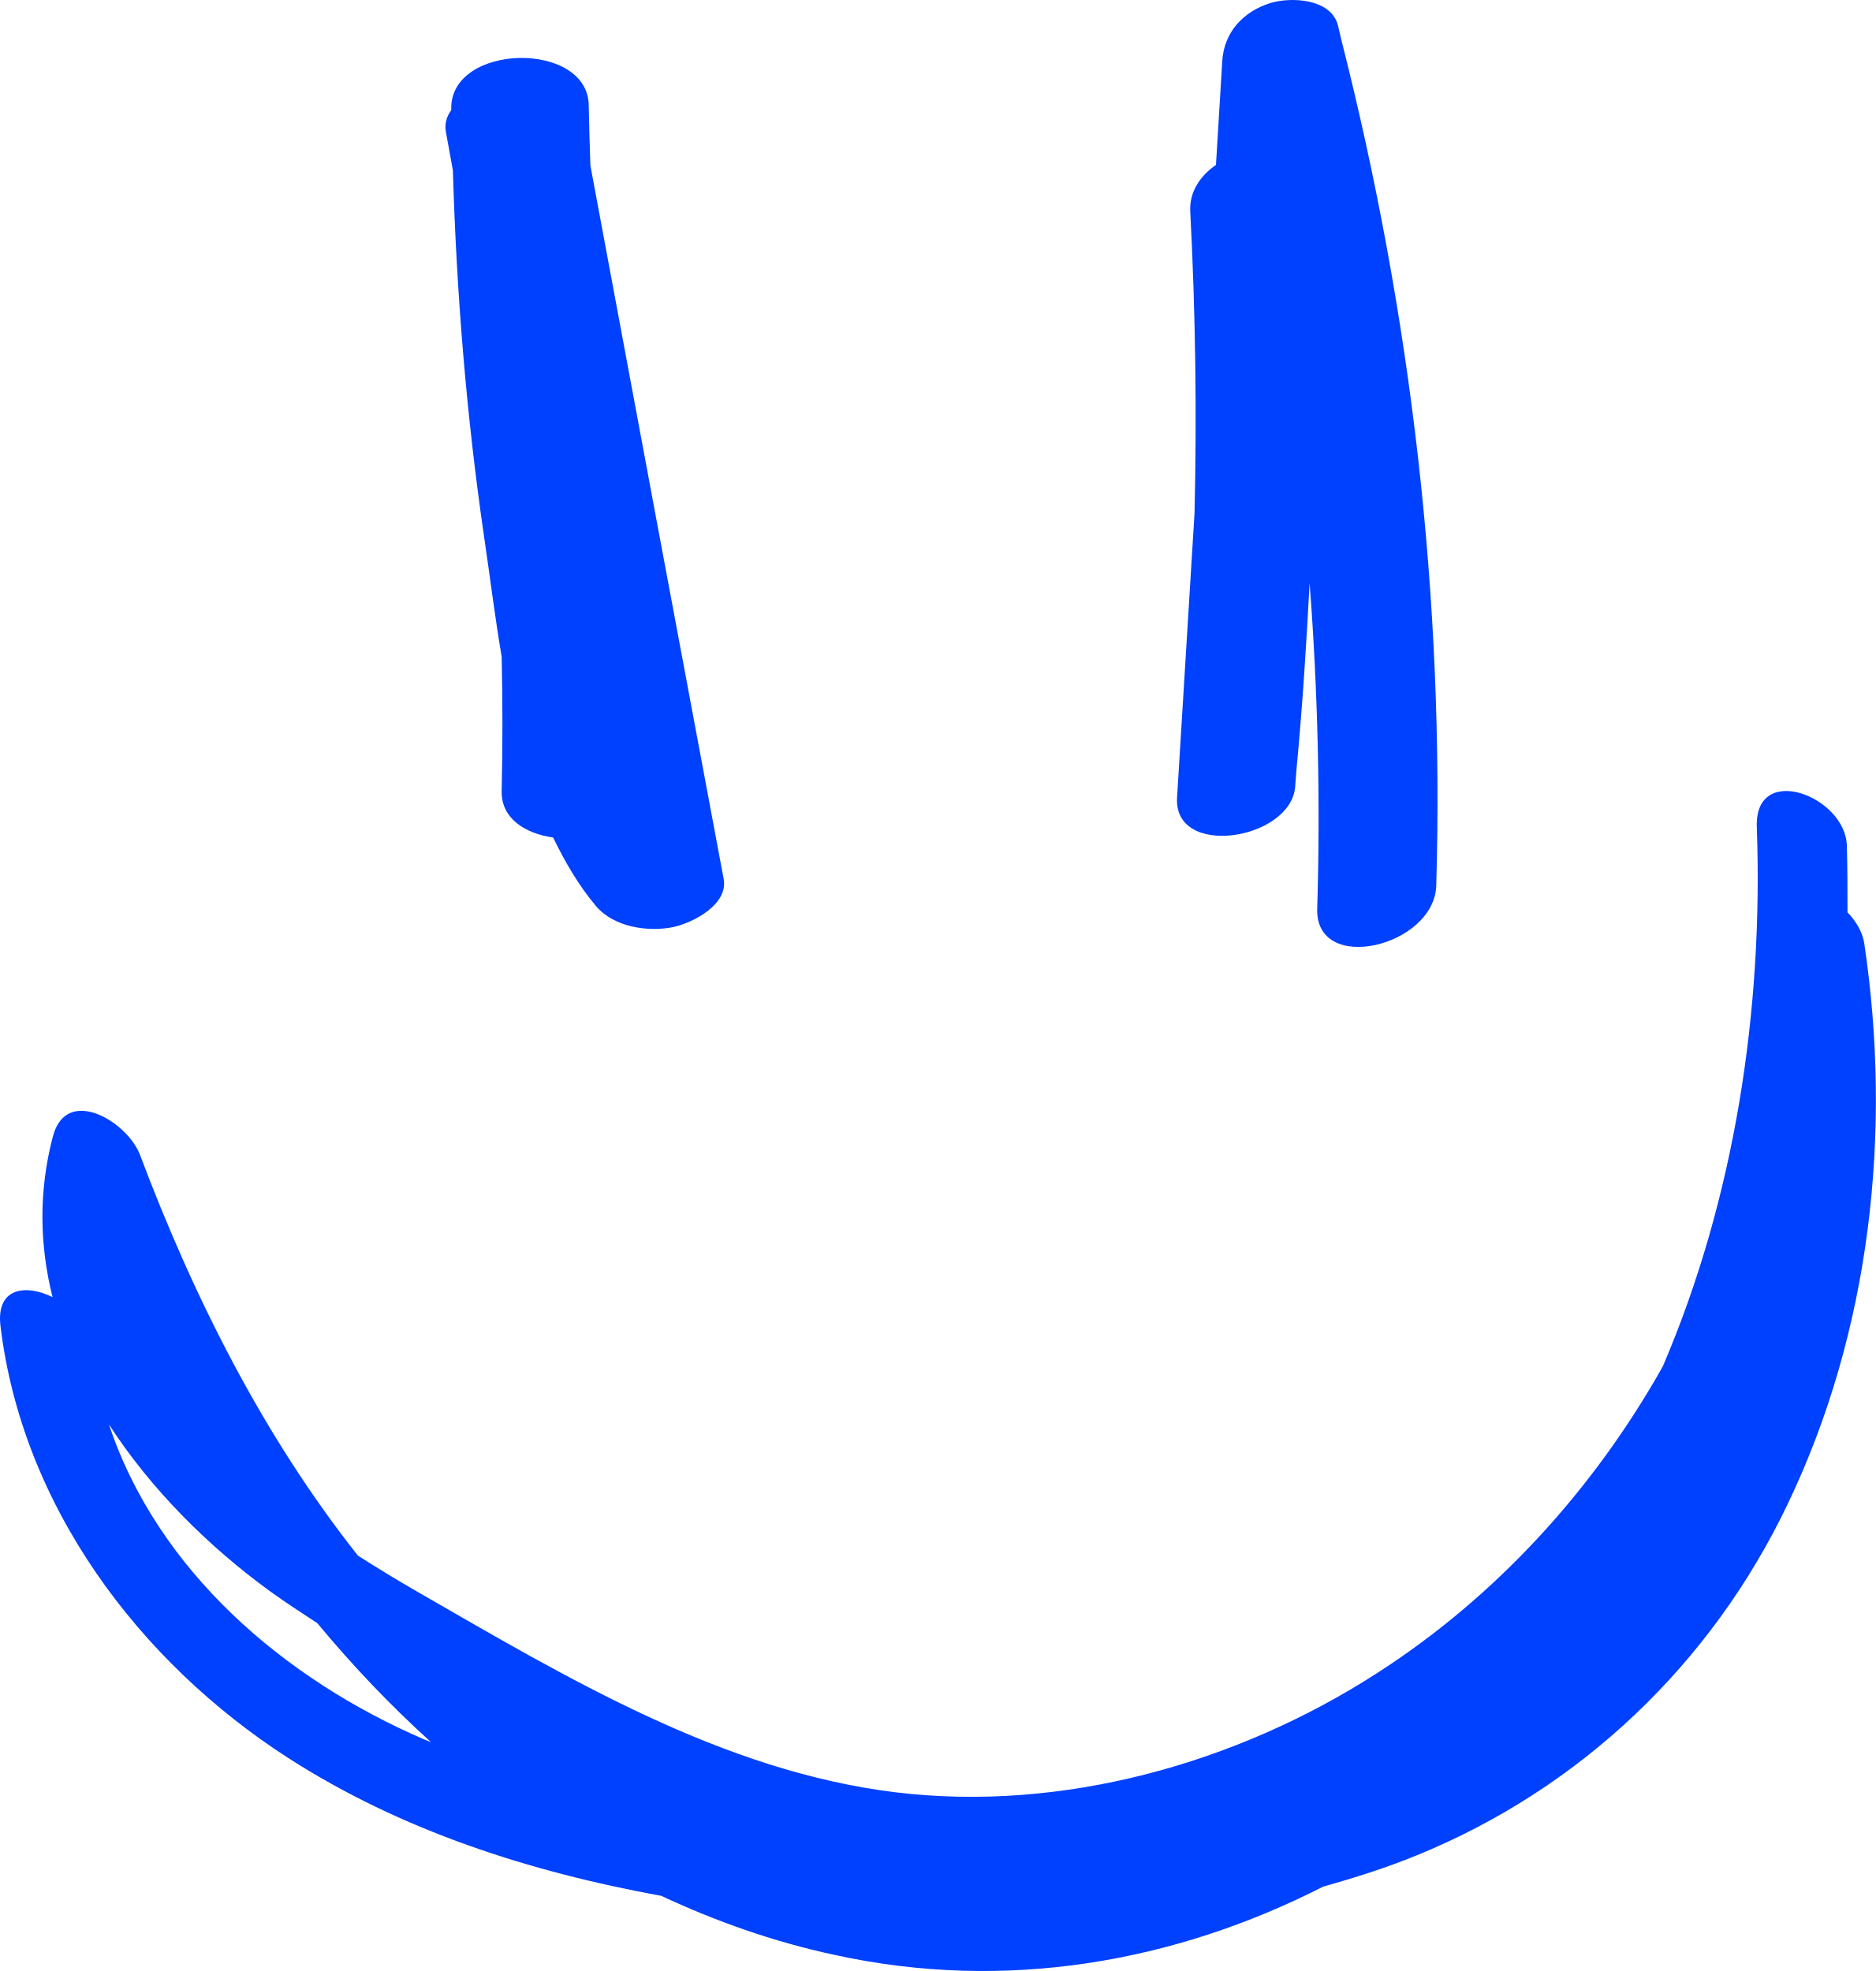
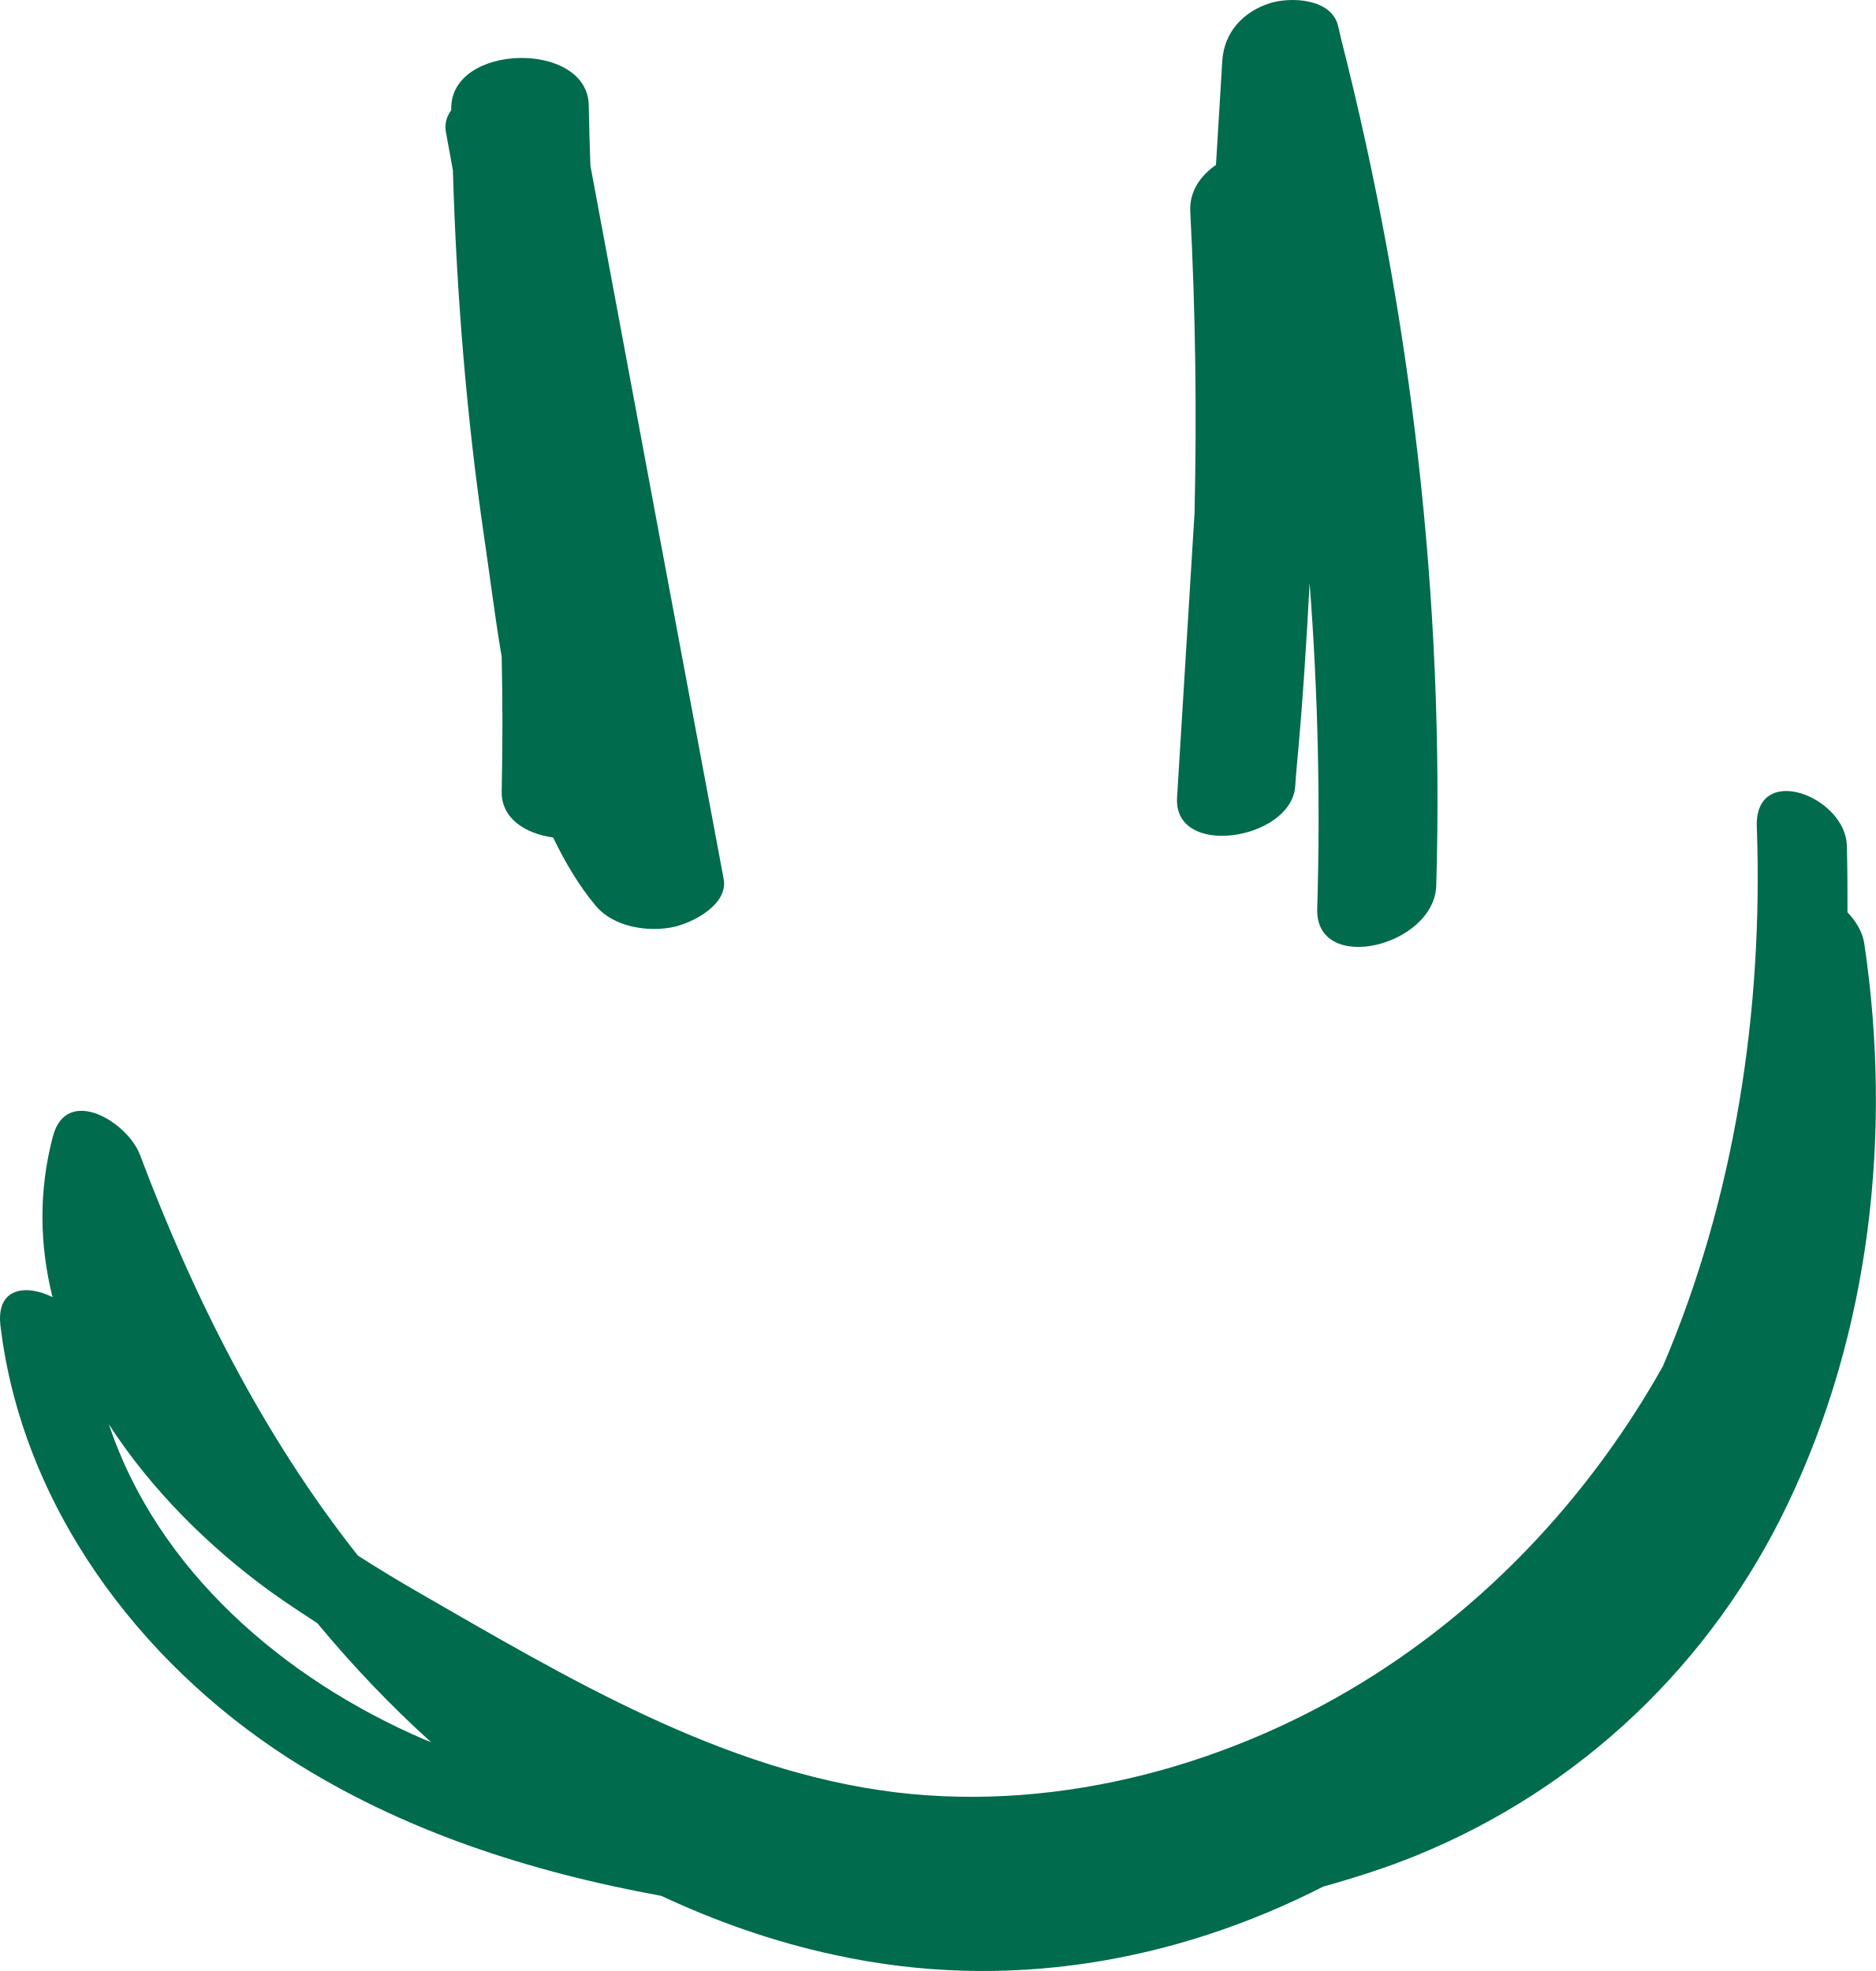
- <svg xmlns="http://www.w3.org/2000/svg" viewBox="0 0 56.884 59.781" style="fill:hsl(225, 100%, 50%)">
+ <svg xmlns="http://www.w3.org/2000/svg" viewBox="0 0 56.884 59.781" fill="hsl(163, 100%, 21%)">
  <path d="m21.943,26.652c-1.35-7.21-2.7-14.42-4.04-21.63-.02-.61-.04-1.21-.05-1.82-.02-1.98-4.19-1.9-4.17.09v.05c-.14.19-.21.42-.16.67.07.38.14.77.21,1.15.11,3.73.41,7.45.95,11.14.17,1.15.32,2.38.53,3.62.03,1.36.03,2.71,0,4.07-.02.83.71,1.29,1.56,1.41.36.74.77,1.45,1.3,2.08.54.64,1.59.8,2.37.63.6-.14,1.65-.69,1.5-1.46Z" />
  <path d="m40.663,1.162h0c-.03-.13-.06-.26-.09-.39-.21-.82-1.43-.87-2.05-.68-.83.26-1.41.89-1.46,1.77-.06,1.05-.13,2.1-.19,3.14-.48.33-.81.82-.78,1.41.16,3.05.2,6.1.13,9.15-.18,2.88-.35,5.75-.53,8.63-.11,1.85,3.42,1.29,3.58-.31.01-.13.02-.26.03-.4h0c0-.04.01-.09.01-.13.18-1.89.3-3.78.4-5.67.25,3.29.33,6.59.23,9.88-.06,2.02,3.56,1.15,3.61-.71.25-8.66-.75-17.28-2.89-25.69Z" />
  <path d="m56.533,28.622c-.05-.35-.25-.68-.51-.95,0-.68,0-1.35-.02-2.03-.05-1.5-2.8-2.54-2.73-.56.2,5.56-.67,11.27-2.85,16.36-2.1,3.74-5.07,7-8.69,9.32-4.24,2.73-9.53,4.21-14.57,3.6-5.26-.64-9.98-3.48-14.5-6.08-.59-.34-1.2-.71-1.81-1.1-2.87-3.63-4.98-7.83-6.61-12.16-.38-1-2.23-2.12-2.64-.55-.44,1.67-.4,3.31-.01,4.87-.81-.4-1.71-.29-1.58.86.65,5.45,4.18,10.19,8.73,13.12,3.44,2.21,7.32,3.45,11.31,4.18,1.65.77,3.39,1.39,5.25,1.79,5.2,1.14,10.33.22,14.82-2.07.96-.27,1.91-.57,2.84-.95,4.97-2.03,8.93-5.81,11.24-10.64,2.52-5.25,3.18-11.29,2.33-17.01ZM12.873,52.762c-4.28-1.84-8.1-5.14-9.57-9.56,1.28,1.98,3.03,3.71,4.87,5.05.47.34.96.66,1.45.98,1.07,1.29,2.22,2.5,3.45,3.61-.06-.03-.13-.05-.2-.08Z" />
</svg>
